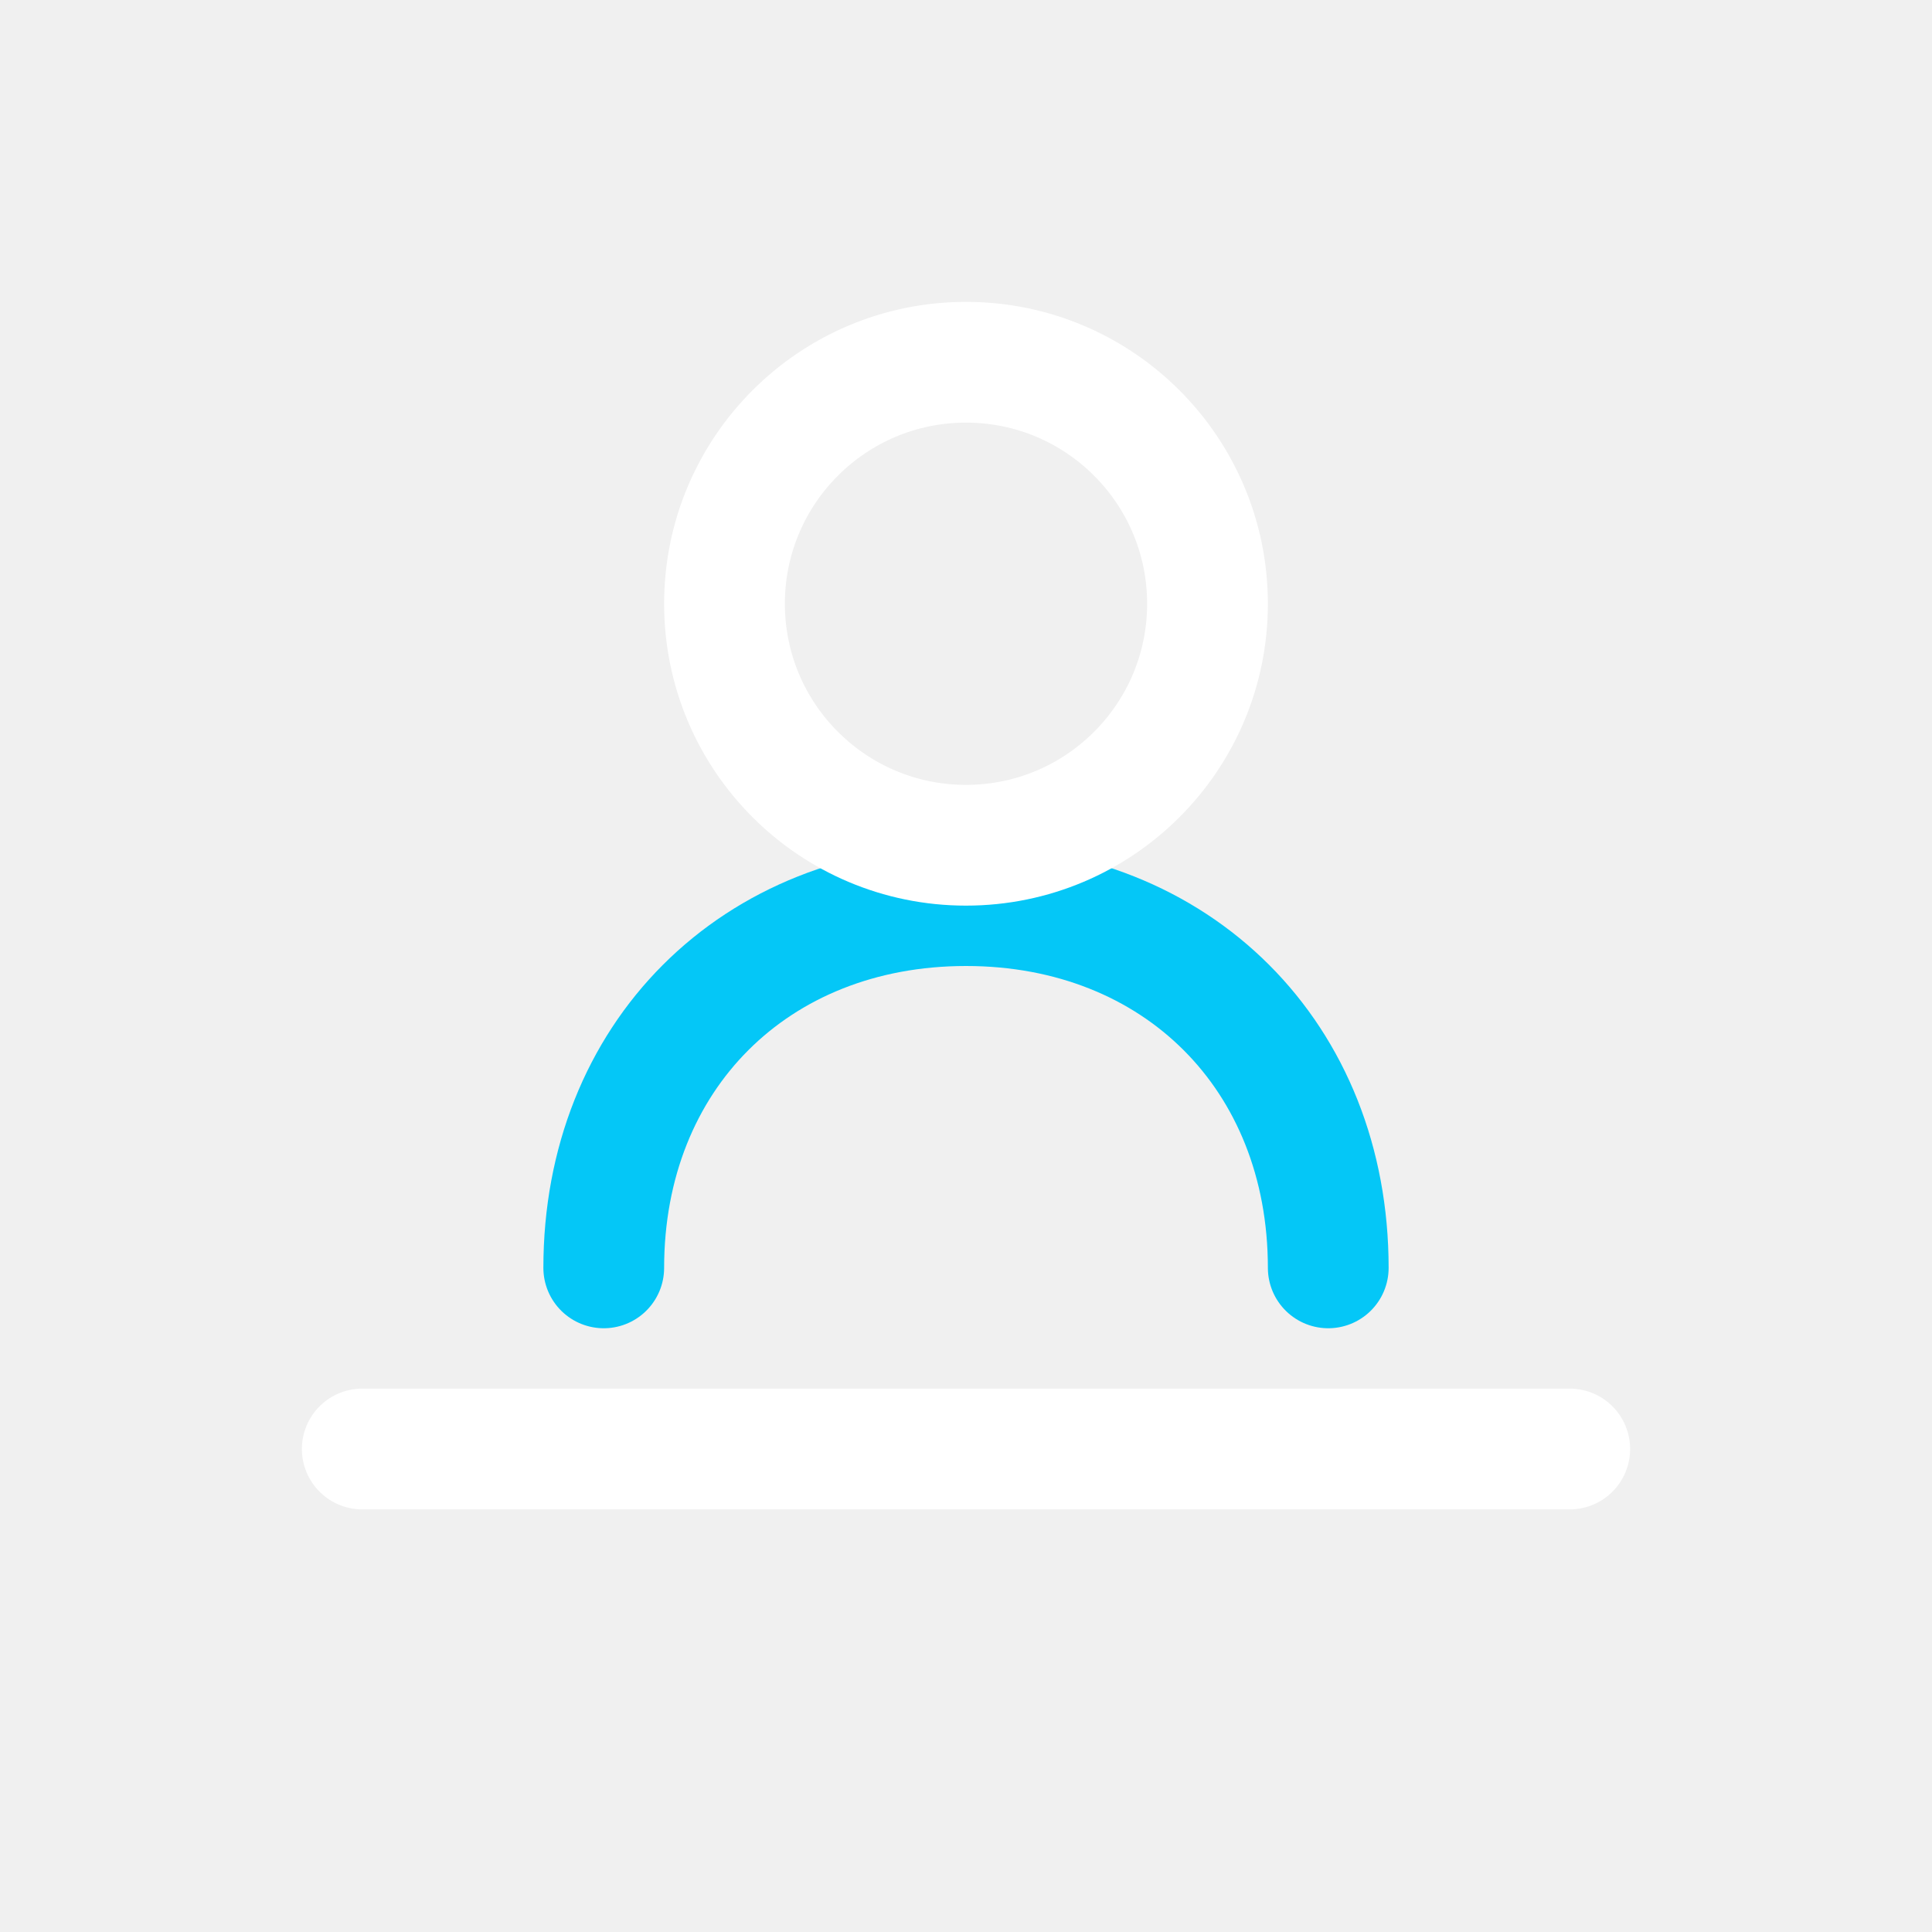
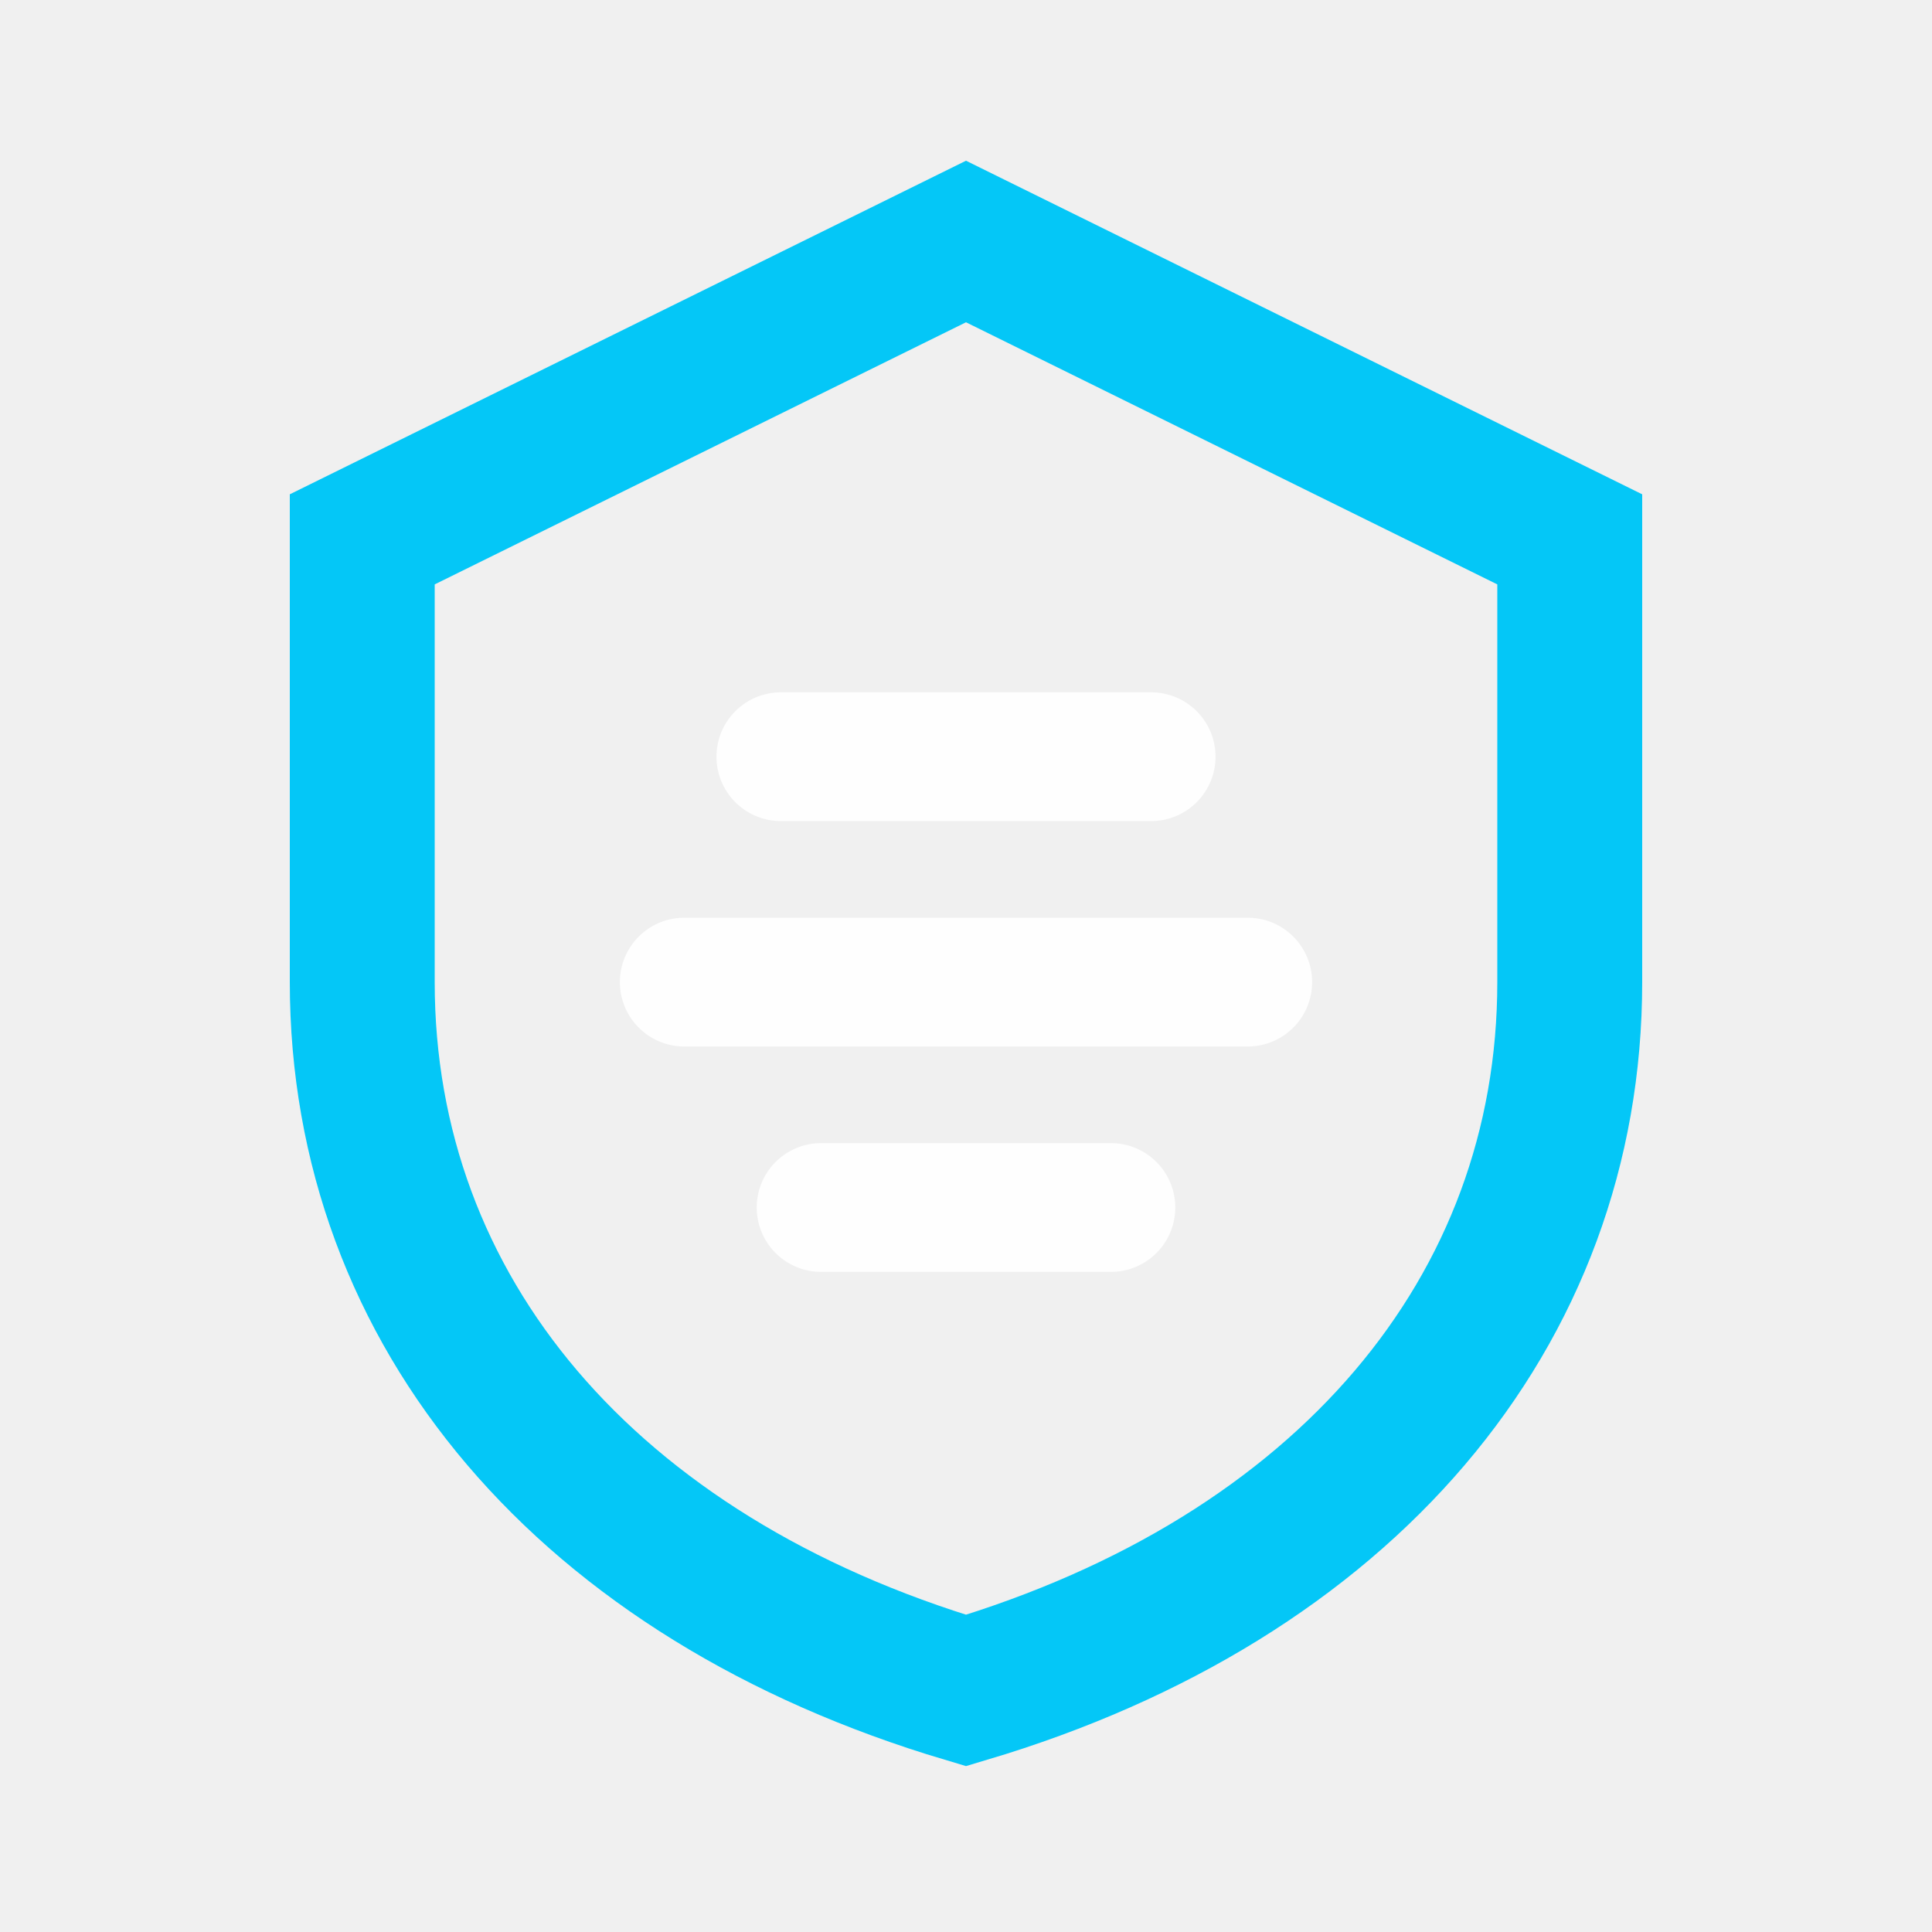
- <svg xmlns="http://www.w3.org/2000/svg" viewBox="0 0 64 64">
-   <path fill="none" stroke="#04c7f7" stroke-width="4" stroke-linecap="round" stroke-linejoin="round" d="M20 42c0-7 5-12 12-12s12 5 12 12" />
-   <circle cx="32" cy="20" r="8" fill="none" stroke="#fff" stroke-width="4" />
-   <path fill="none" stroke="#fff" stroke-width="4" stroke-linecap="round" d="M12 48h40" />
+ <svg xmlns="http://www.w3.org/2000/svg" viewBox="0 0 24 24" fill="none">
+   <path d="M12 3 4.5 6.7v5.5c0 4.1 2.8 7.4 7.5 8.8 4.7-1.4 7.5-4.7 7.5-8.8V6.7L12 3Z" stroke="#04c7f7" stroke-width="1.8" />
+   <path d="M8.5 12.2h7M9.7 9.4h4.6M10.2 15h3.6" stroke="#fff" stroke-opacity=".9" stroke-width="1.6" stroke-linecap="round" />
</svg>
